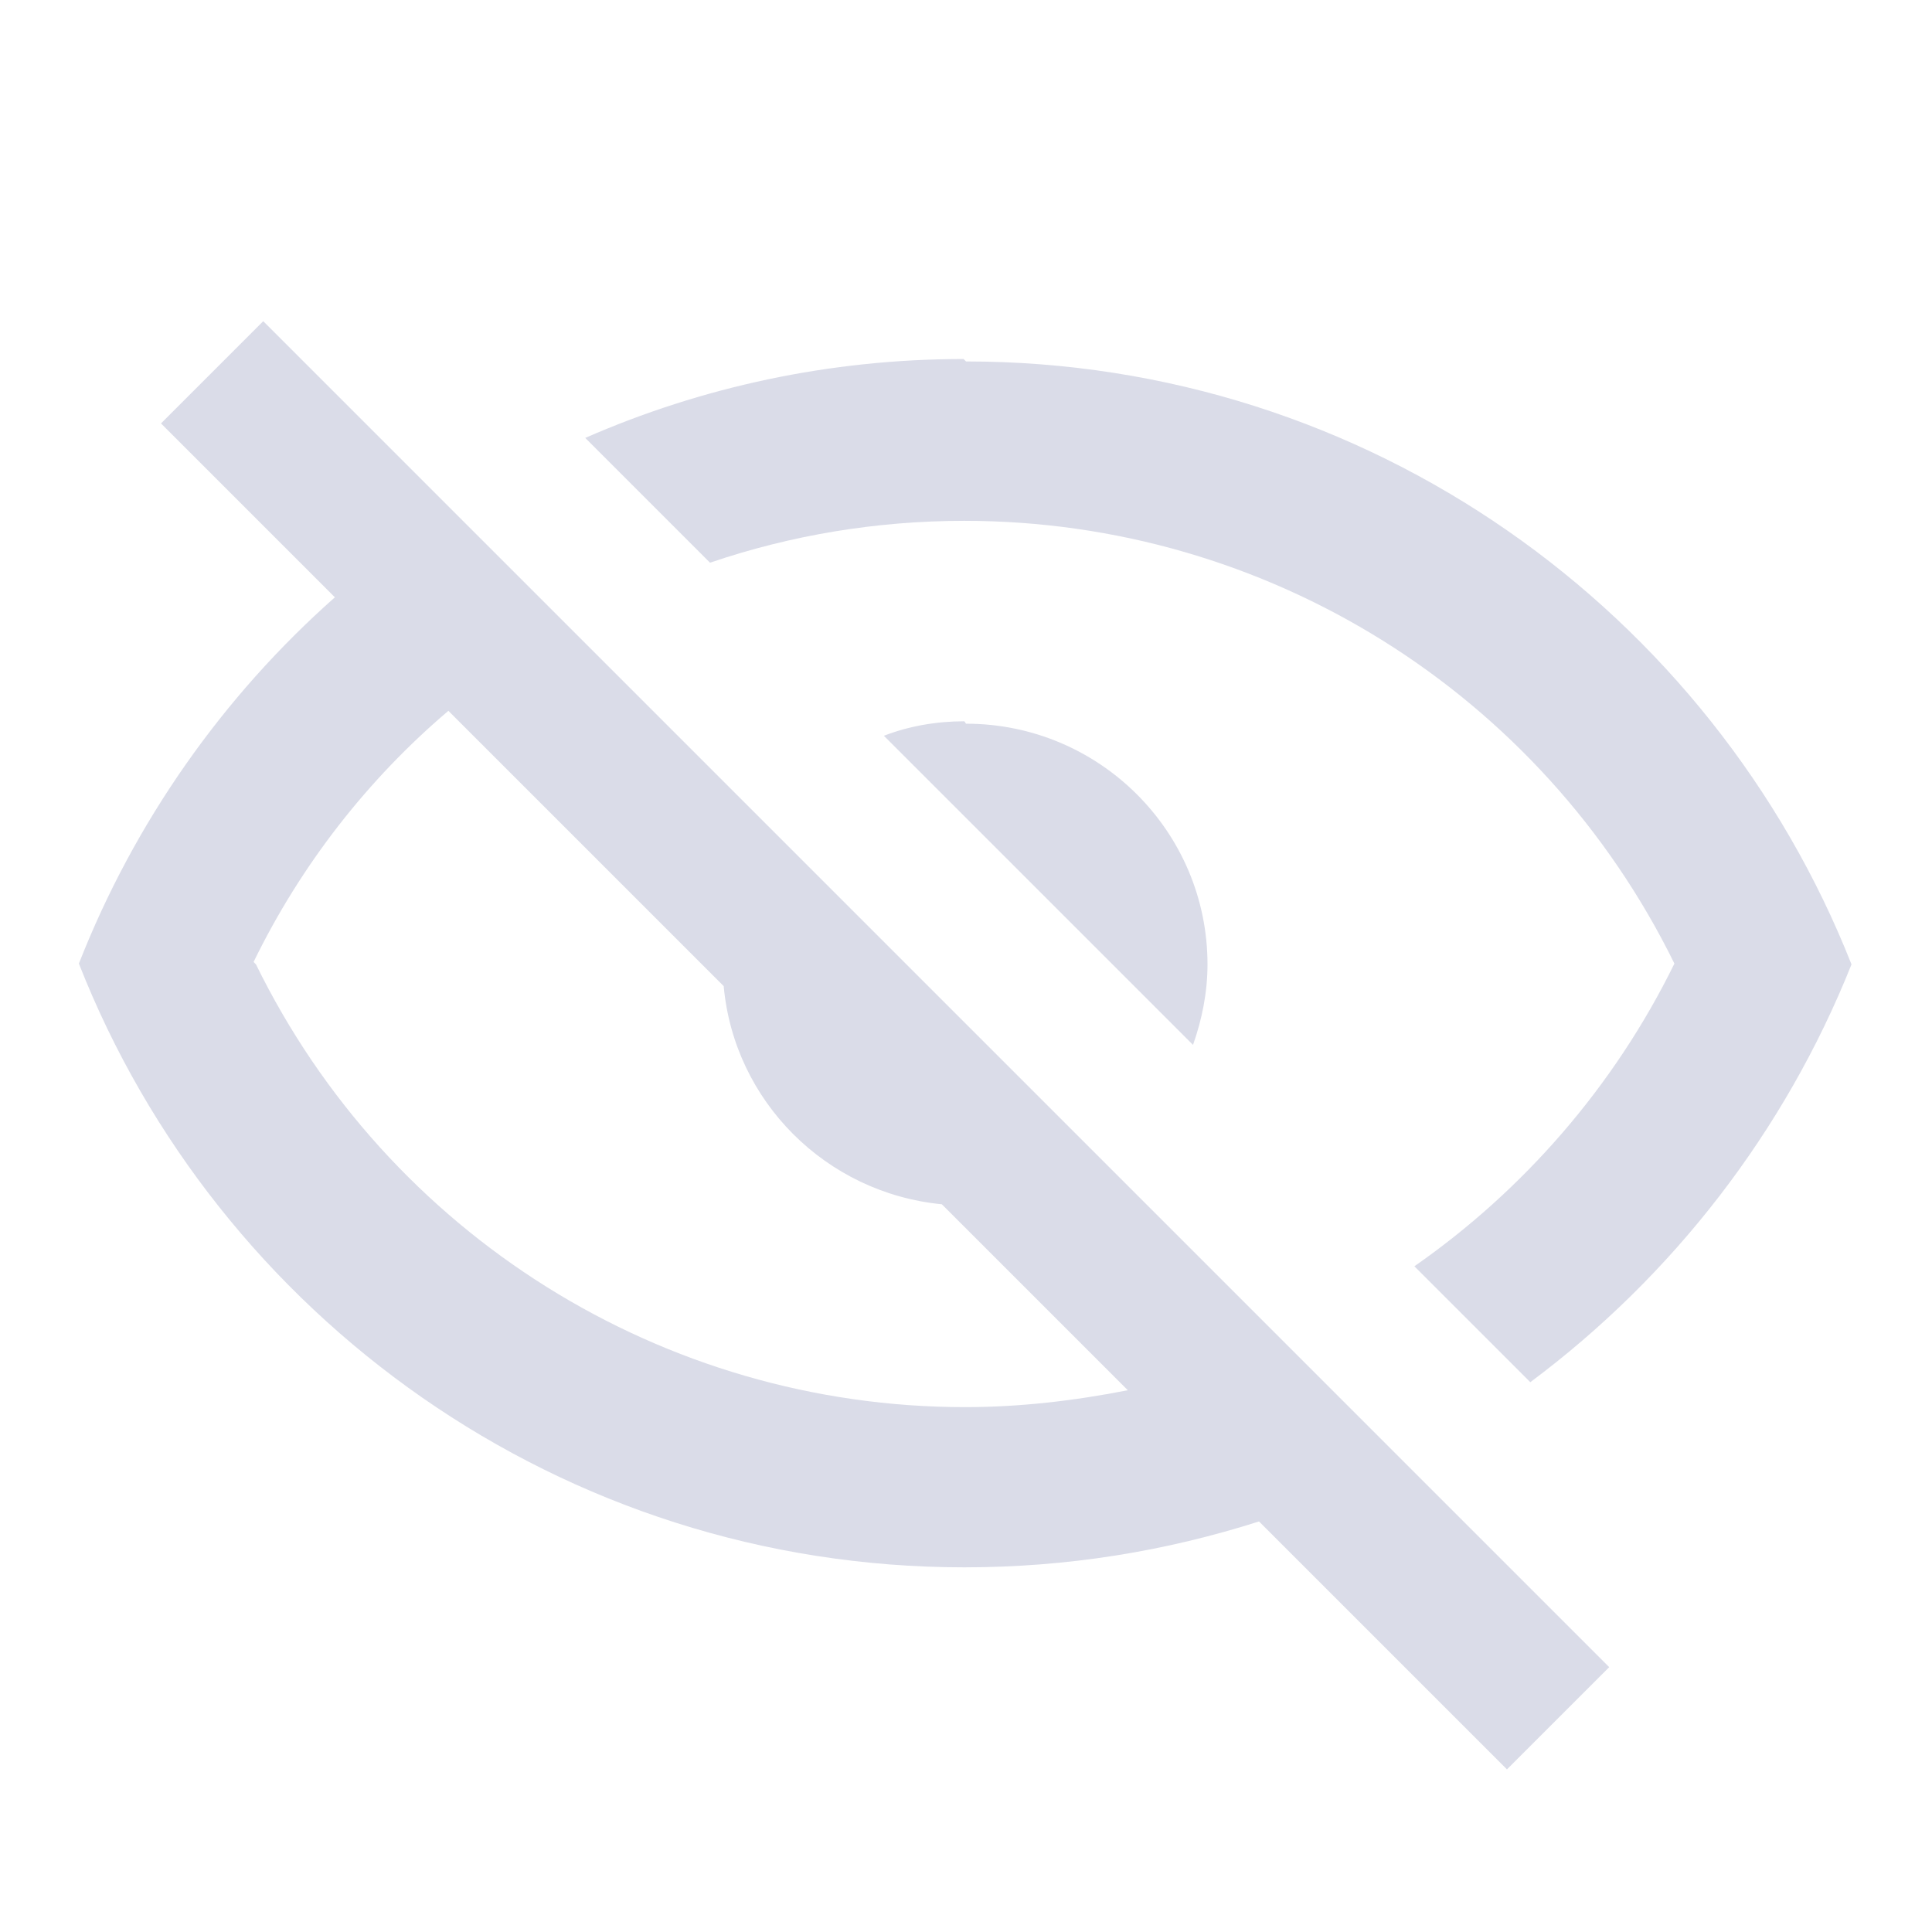
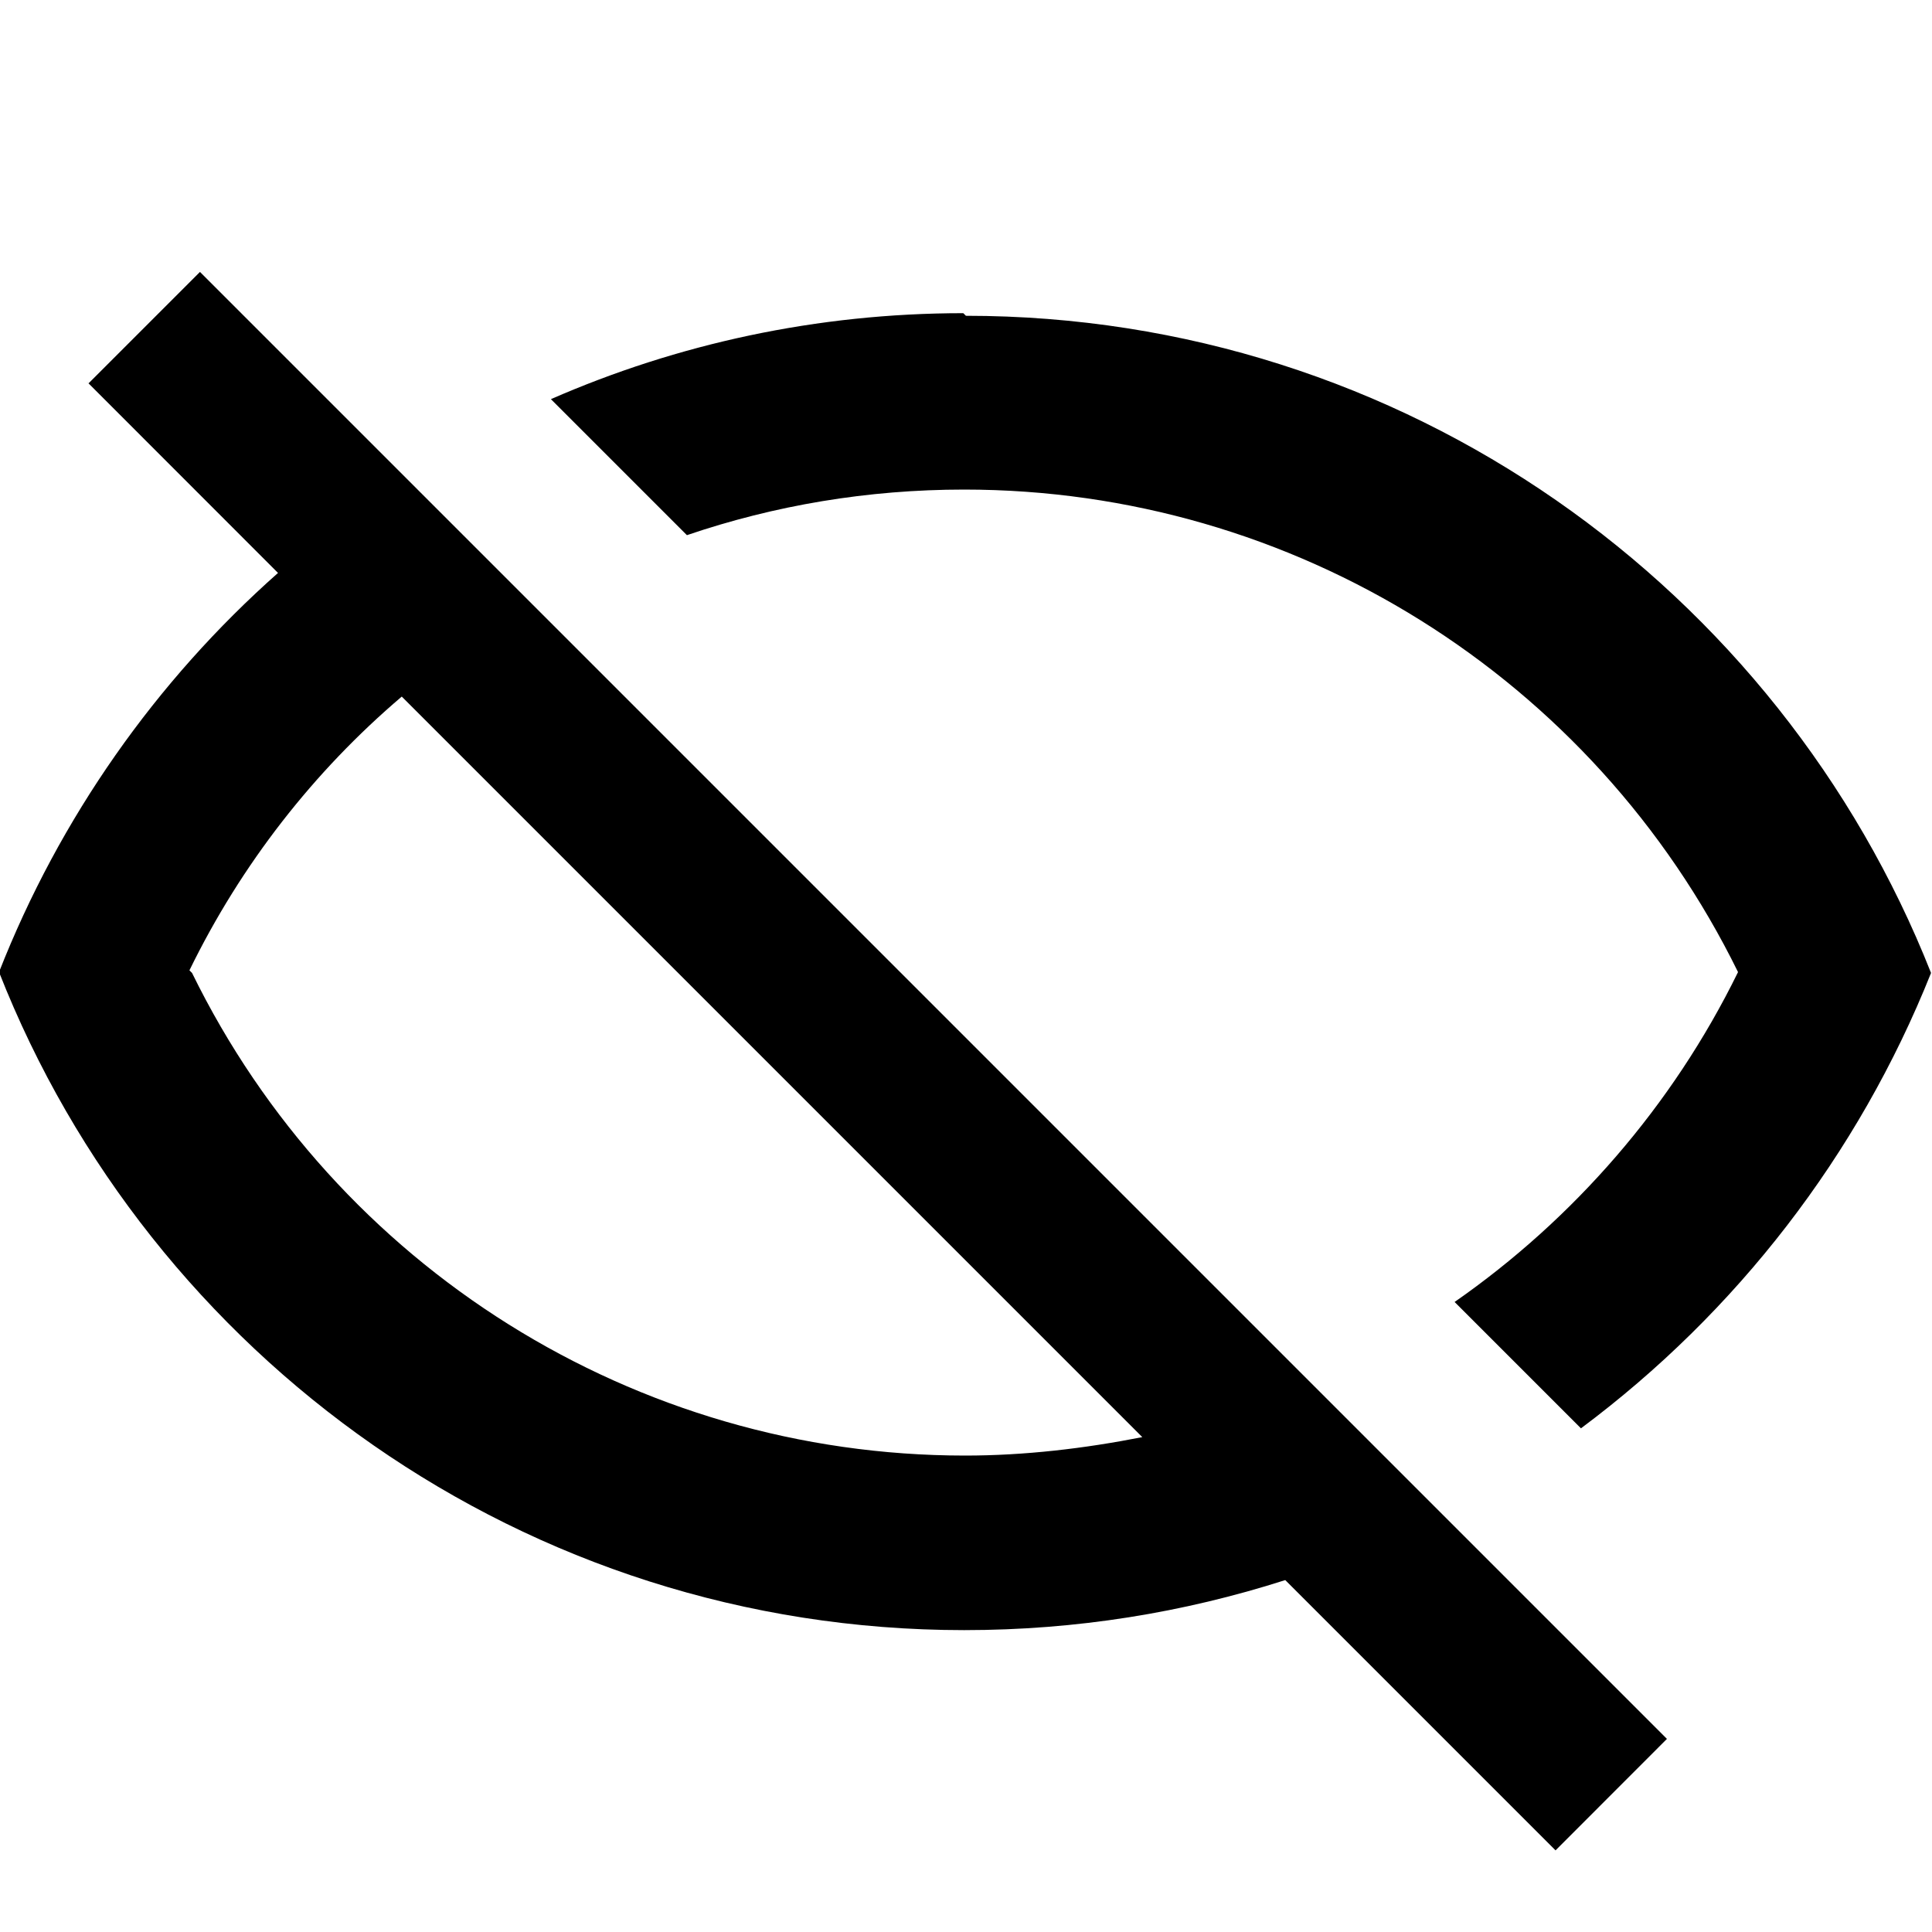
- <svg xmlns="http://www.w3.org/2000/svg" width="24" height="24" viewBox="0 0 24 24" fill="none">
-   <path d="M2 5.26L3.27 3.99L19.99 20.71L18.72 21.98L15.64 18.9C14.48 19.27 13.26 19.47 11.98 19.47C6.97 19.47 2.7 16.35 0.98 11.97C1.67 10.21 2.77 8.65 4.16 7.42L1.97 5.23L2 5.26ZM12 8.99C13.657 8.99 15 10.33 15 11.98C15 12.33 14.93 12.67 14.82 12.98L10.98 9.14C11.29 9.02 11.63 8.96 11.98 8.96L12 8.99ZM12 4.49C17.003 4.49 21.27 7.6 23 11.98C22.17 14.06 20.78 15.85 19.01 17.17L17.57 15.73C18.92 14.79 20.05 13.5 20.8 11.97C19.15 8.61 15.74 6.47 11.98 6.47C10.88 6.47 9.82 6.65 8.82 6.99L7.27 5.44C8.71 4.81 10.3 4.46 11.97 4.46L12 4.49ZM3.18 11.98C4.82 15.33 8.23 17.48 11.99 17.48C12.67 17.48 13.35 17.4 14.01 17.27L11.7 14.96C10.26 14.82 9.12 13.68 8.99 12.25L5.57 8.83C4.57 9.68 3.74 10.74 3.15 11.95L3.18 11.98Z" fill="#dadce8" />
+ <svg xmlns="http://www.w3.org/2000/svg" width="20" height="20" viewBox="0 0 20 20" fill="none">
+   <g clip-path="url(#clip0_40008530_15884)">
+     <path d="M0.916 3.969L2.07 2.815L17.256 18.001L16.103 19.155L13.305 16.357C12.252 16.694 11.143 16.875 9.981 16.875C5.431 16.875 1.552 14.041 -0.01 10.063C0.617 8.465 1.616 7.048 2.878 5.931L0.889 3.941L0.916 3.969ZM9.999 3.269C14.543 3.269 18.419 6.094 19.99 10.072C19.236 11.961 17.974 13.587 16.366 14.786L15.058 13.478C16.284 12.624 17.311 11.453 17.992 10.063C16.493 7.011 13.396 5.068 9.981 5.068C8.982 5.068 8.019 5.231 7.111 5.54L5.703 4.132C7.011 3.56 8.455 3.242 9.972 3.242L9.999 3.269ZM1.988 10.072C3.478 13.115 6.575 15.068 9.99 15.068C10.608 15.068 11.225 14.995 11.825 14.877C9.229 12.281 6.789 9.841 4.159 7.211C3.251 7.983 2.497 8.946 1.961 10.045L1.988 10.072Z" fill="currentColor" />
+   </g>
+   <defs>
+     <clipPath id="clip0_40008530_15884">
+       <rect width="20" height="20" fill="currentColor" />
+     </clipPath>
+   </defs>
</svg>
